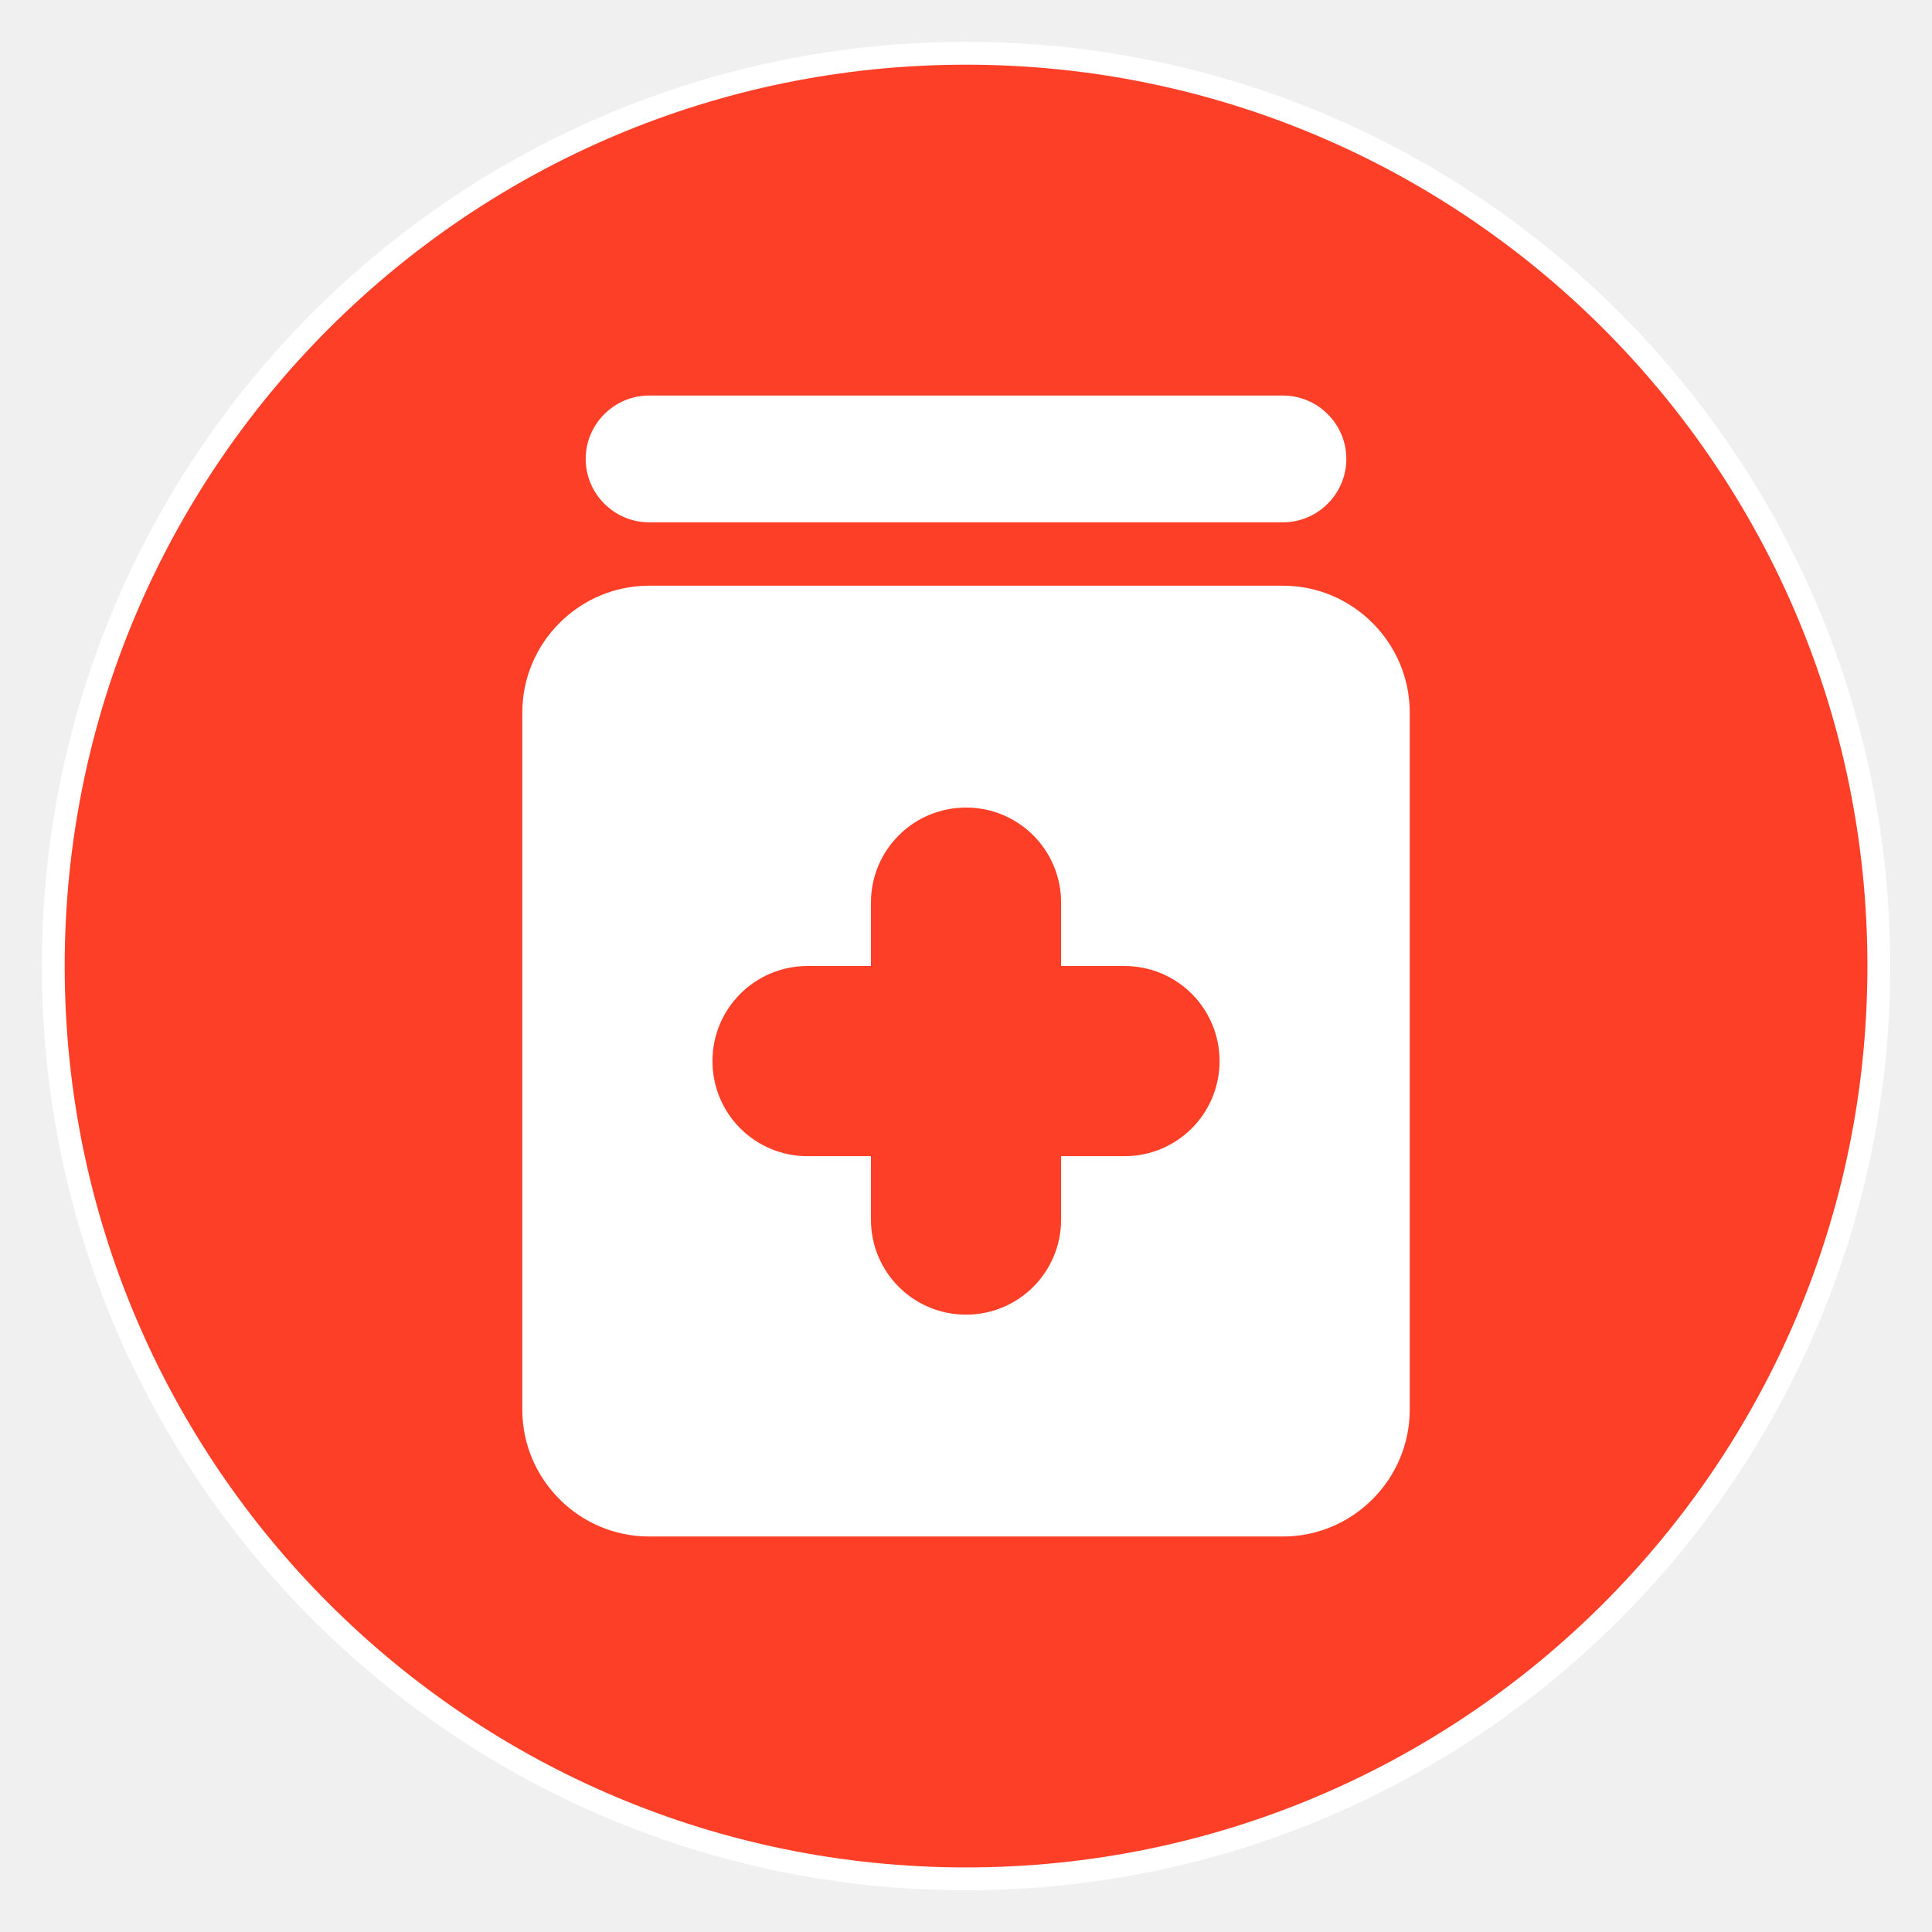
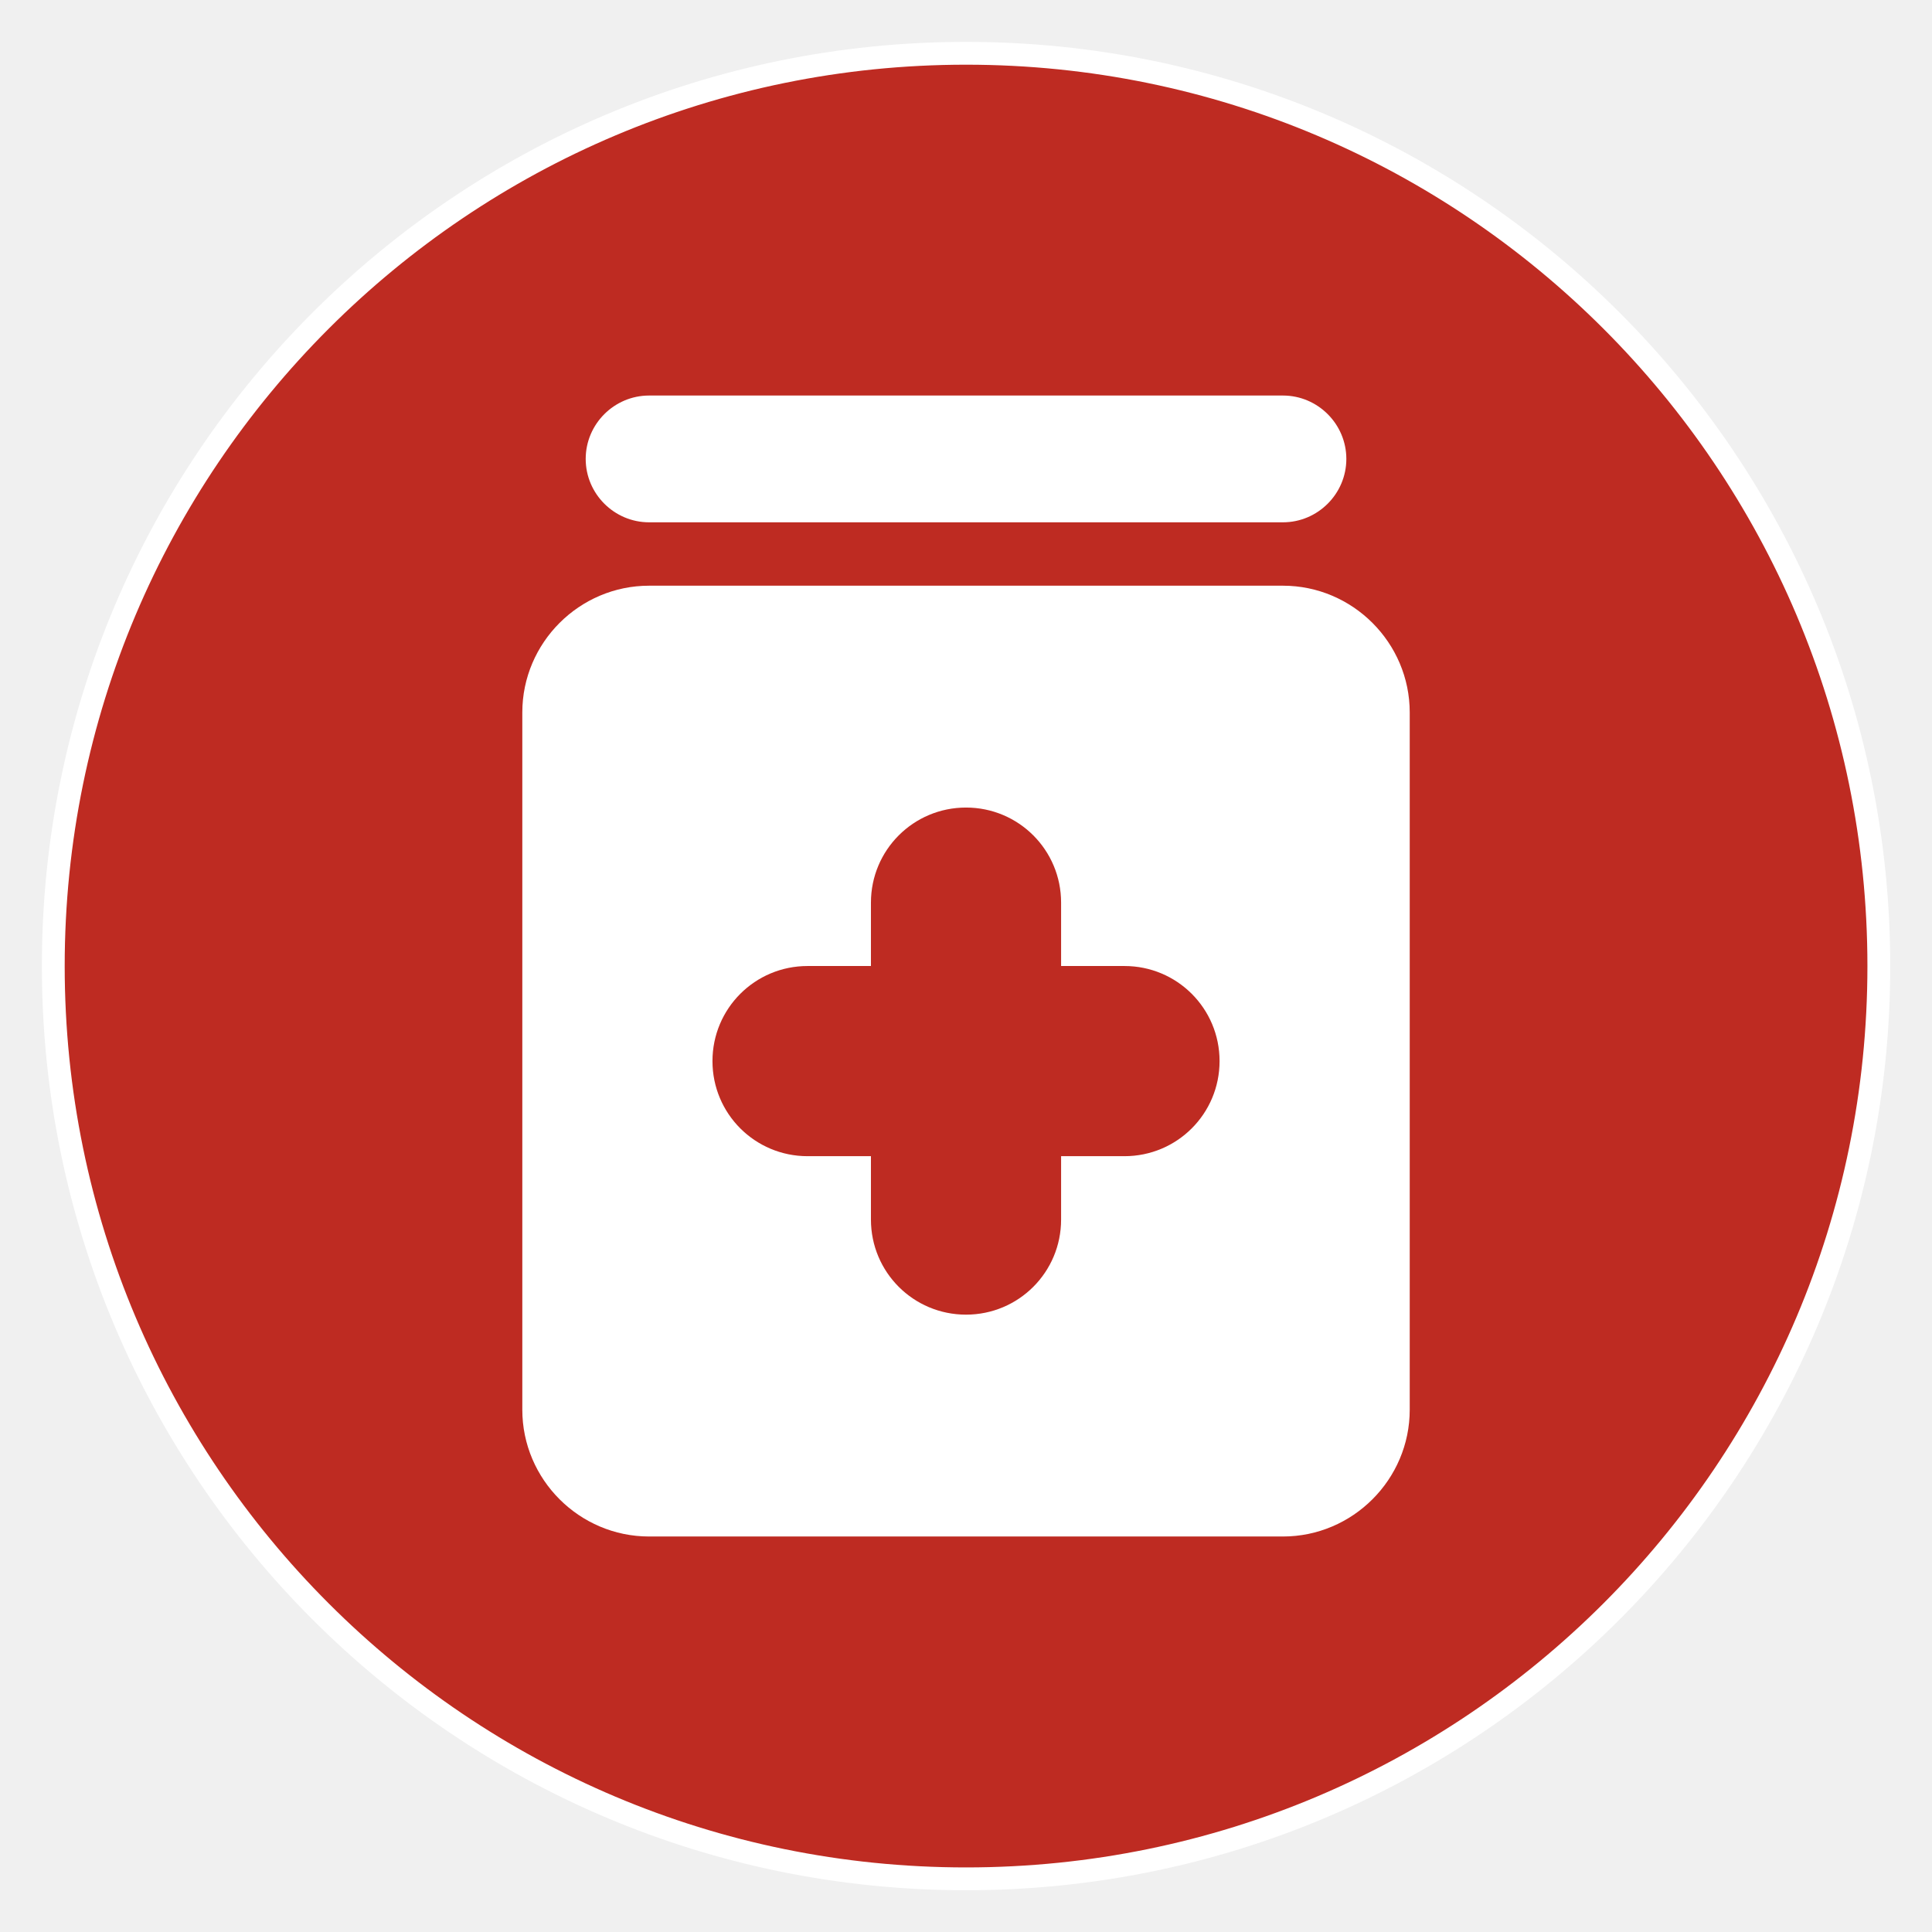
<svg xmlns="http://www.w3.org/2000/svg" width="64" height="64" viewBox="0 0 16.933 16.933" version="1.1" id="svg5">
  <defs id="defs2">
    </defs>
  <g id="layer1">
-     <circle style="fill:#fd3f28;stroke-width:0.2;fill-opacity:1;stroke:#ffffff;stroke-opacity:1;stroke-miterlimit:4;stroke-dasharray:none" id="path846" cx="8.467" cy="8.467" r="8" />
+     <circle style="fill:#be2b22;stroke-width:0.2;fill-opacity:1;stroke:#ffffff;stroke-opacity:1;stroke-miterlimit:4;stroke-dasharray:none" id="path846" cx="8.467" cy="8.467" r="8" />
    <g style="fill:#ffffff;stroke-width:1.002;stroke-miterlimit:4;stroke-dasharray:none;fill-opacity:1" id="g1038" transform="matrix(0.4583333,0,0,0.4583333,2.966667,2.966667)">
      <g id="g1016" style="stroke-width:1.002;stroke-miterlimit:4;stroke-dasharray:none;fill:none;fill-opacity:1">
        <path d="M 0,0 H 24 V 24 H 0 Z" fill="none" id="path1014" style="stroke-width:1.002;stroke-miterlimit:4;stroke-dasharray:none;fill:none;fill-opacity:1" />
      </g>
      <g id="g1024" style="stroke-width:1.002;stroke-miterlimit:4;stroke-dasharray:none;fill:#ffffff;fill-opacity:1" transform="matrix(1.212121,0,0,1.212121,-2.545454,-2.545454)">
        <g id="g1022" style="stroke-width:1.002;stroke-miterlimit:4;stroke-dasharray:none;fill:#ffffff;fill-opacity:1">
          <path d="M 17,3 H 7 C 6.45,3 6,3.45 6,4 v 0 c 0,0.55 0.45,1 1,1 h 10 c 0.55,0 1,-0.45 1,-1 V 4 C 18,3.45 17.55,3 17,3 Z" id="path1018" style="stroke-width:1.002;stroke-miterlimit:4;stroke-dasharray:none;fill:#ffffff;fill-opacity:1" />
          <path d="M 17,6 H 7 C 5.9,6 5,6.9 5,8 v 11 c 0,1.1 0.9,2 2,2 h 10 c 1.1,0 2,-0.9 2,-2 V 8 C 19,6.9 18.1,6 17,6 Z m -2.5,9 h -1 v 1 c 0,0.83 -0.67,1.5 -1.5,1.5 v 0 c -0.83,0 -1.5,-0.67 -1.5,-1.5 v -1 h -1 C 8.67,15 8,14.33 8,13.5 v 0 C 8,12.67 8.67,12 9.5,12 h 1 v -1 c 0,-0.83 0.67,-1.5 1.5,-1.5 v 0 c 0.83,0 1.5,0.67 1.5,1.5 v 1 h 1 c 0.83,0 1.5,0.67 1.5,1.5 v 0 c 0,0.83 -0.67,1.5 -1.5,1.5 z" id="path1020" style="stroke-width:1.002;stroke-miterlimit:4;stroke-dasharray:none;fill:#ffffff;fill-opacity:1" />
        </g>
      </g>
    </g>
  </g>
</svg>
